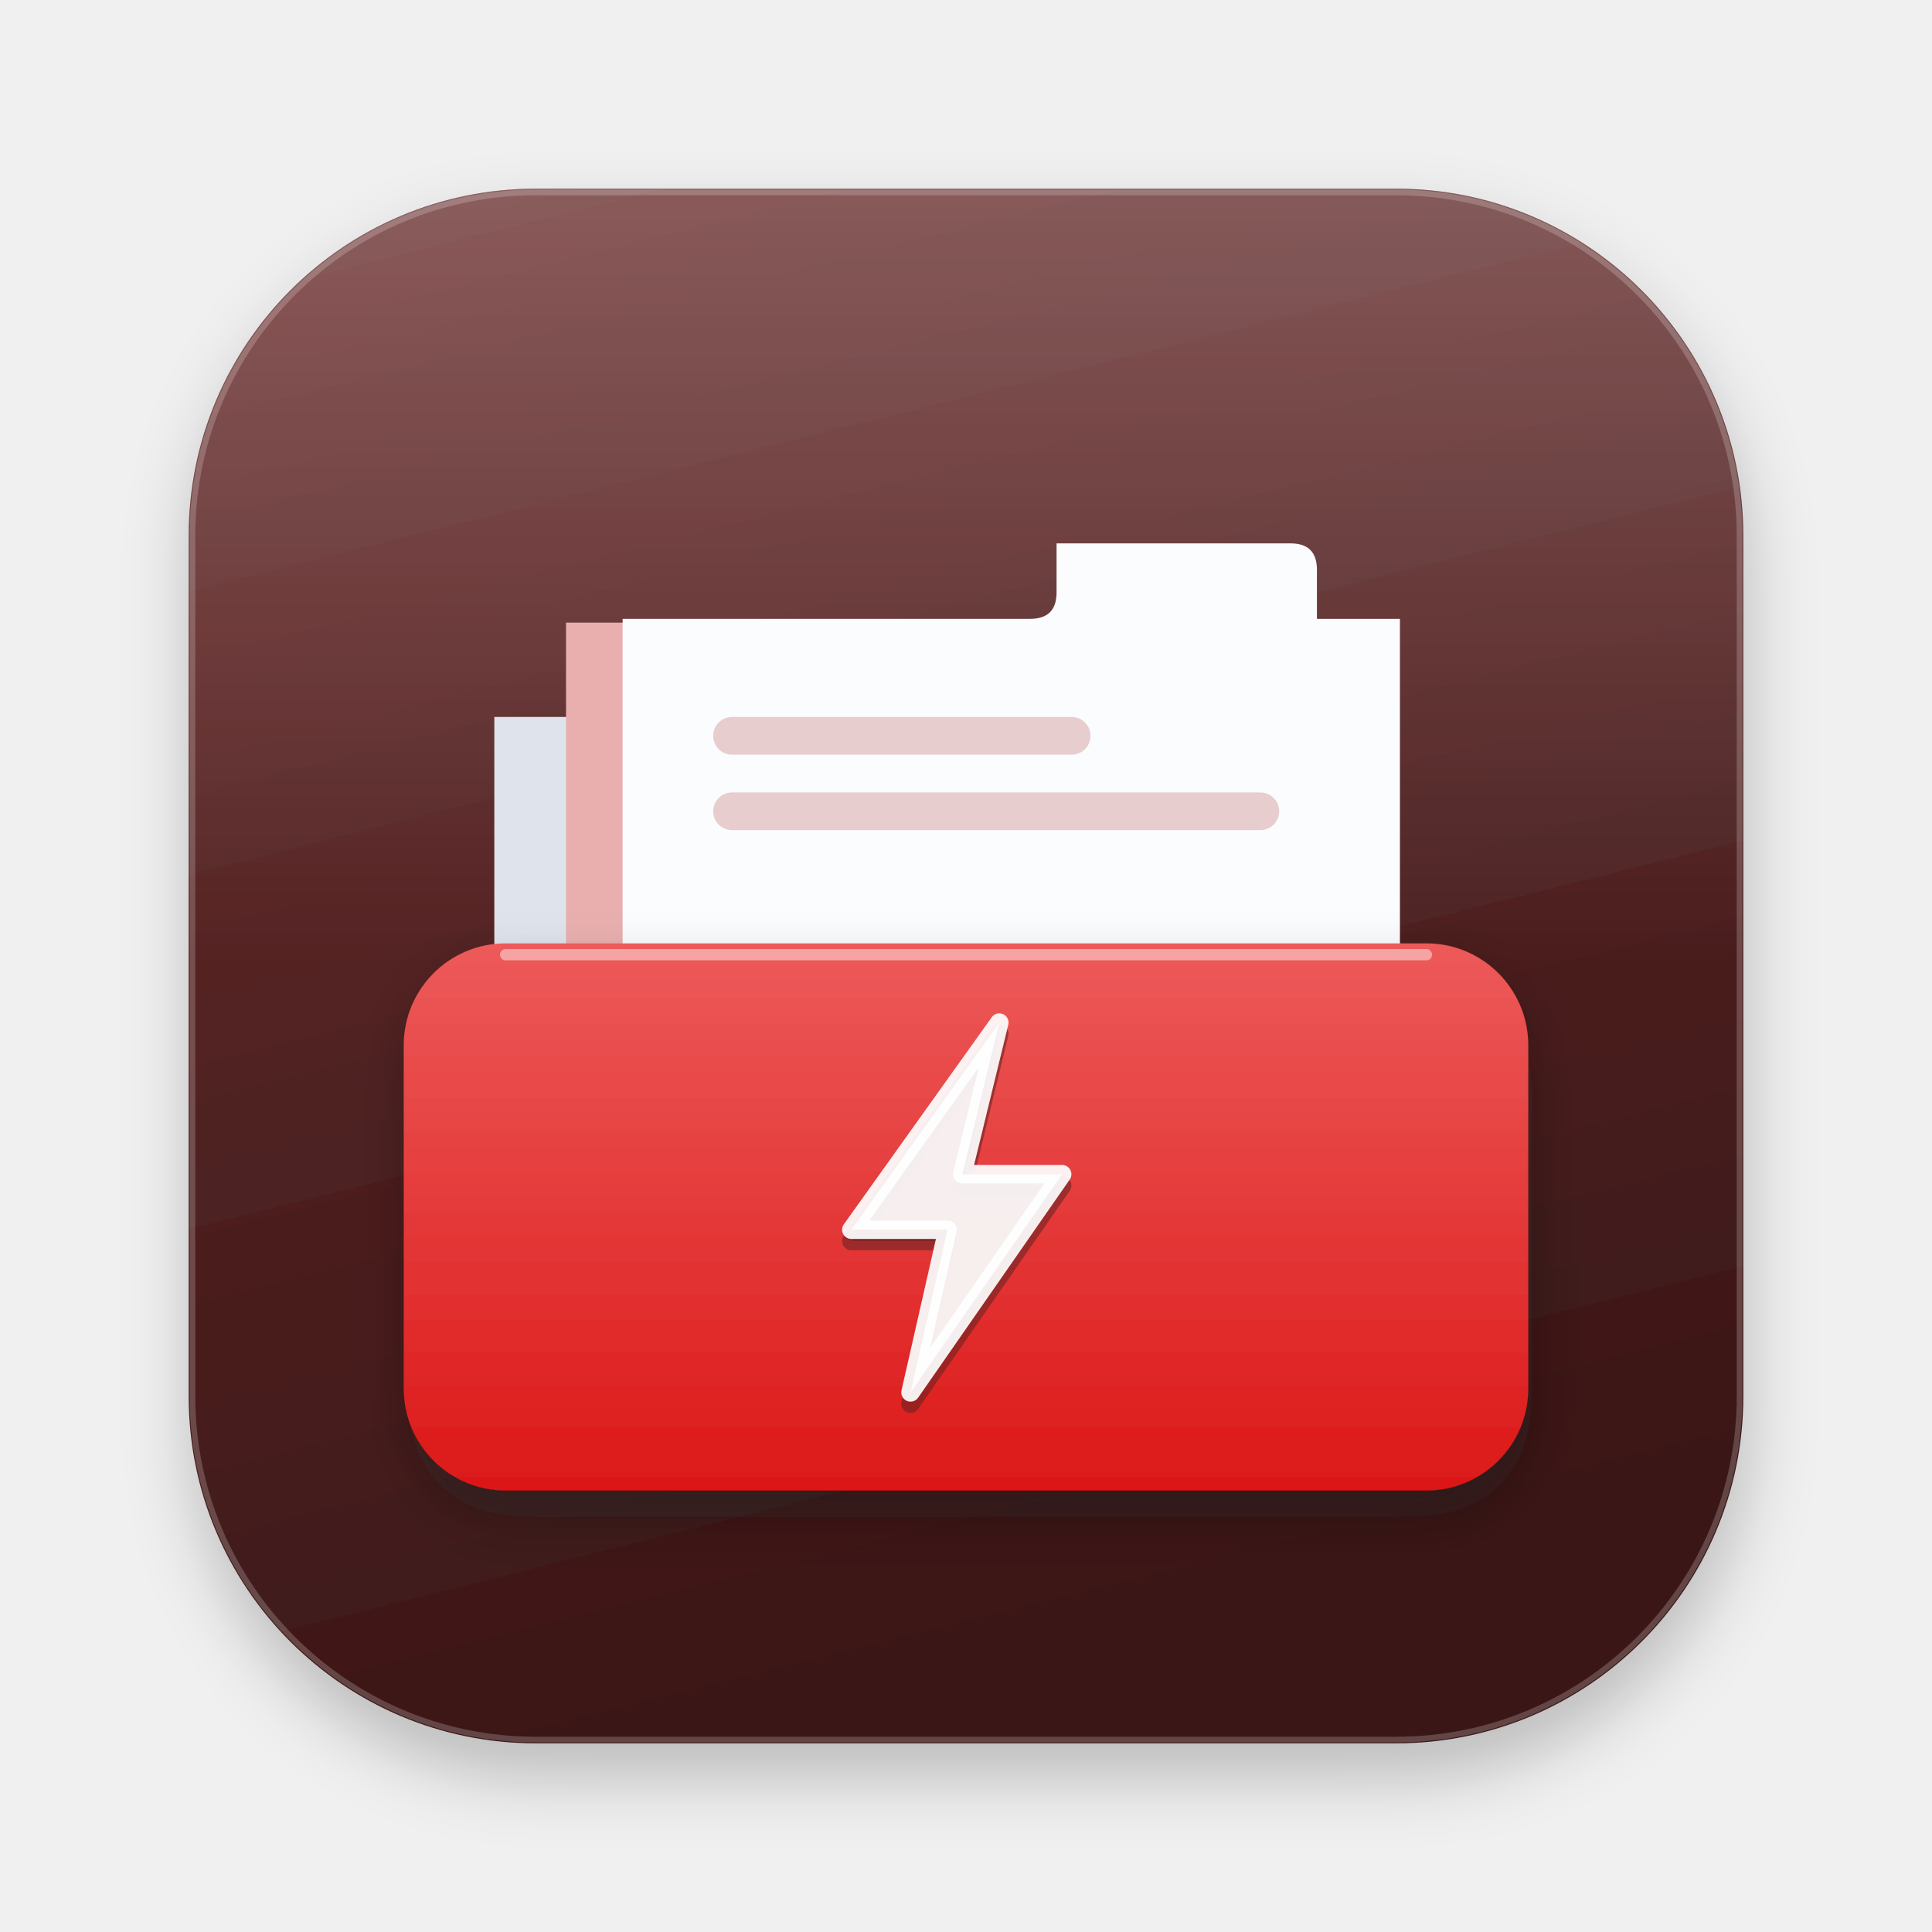
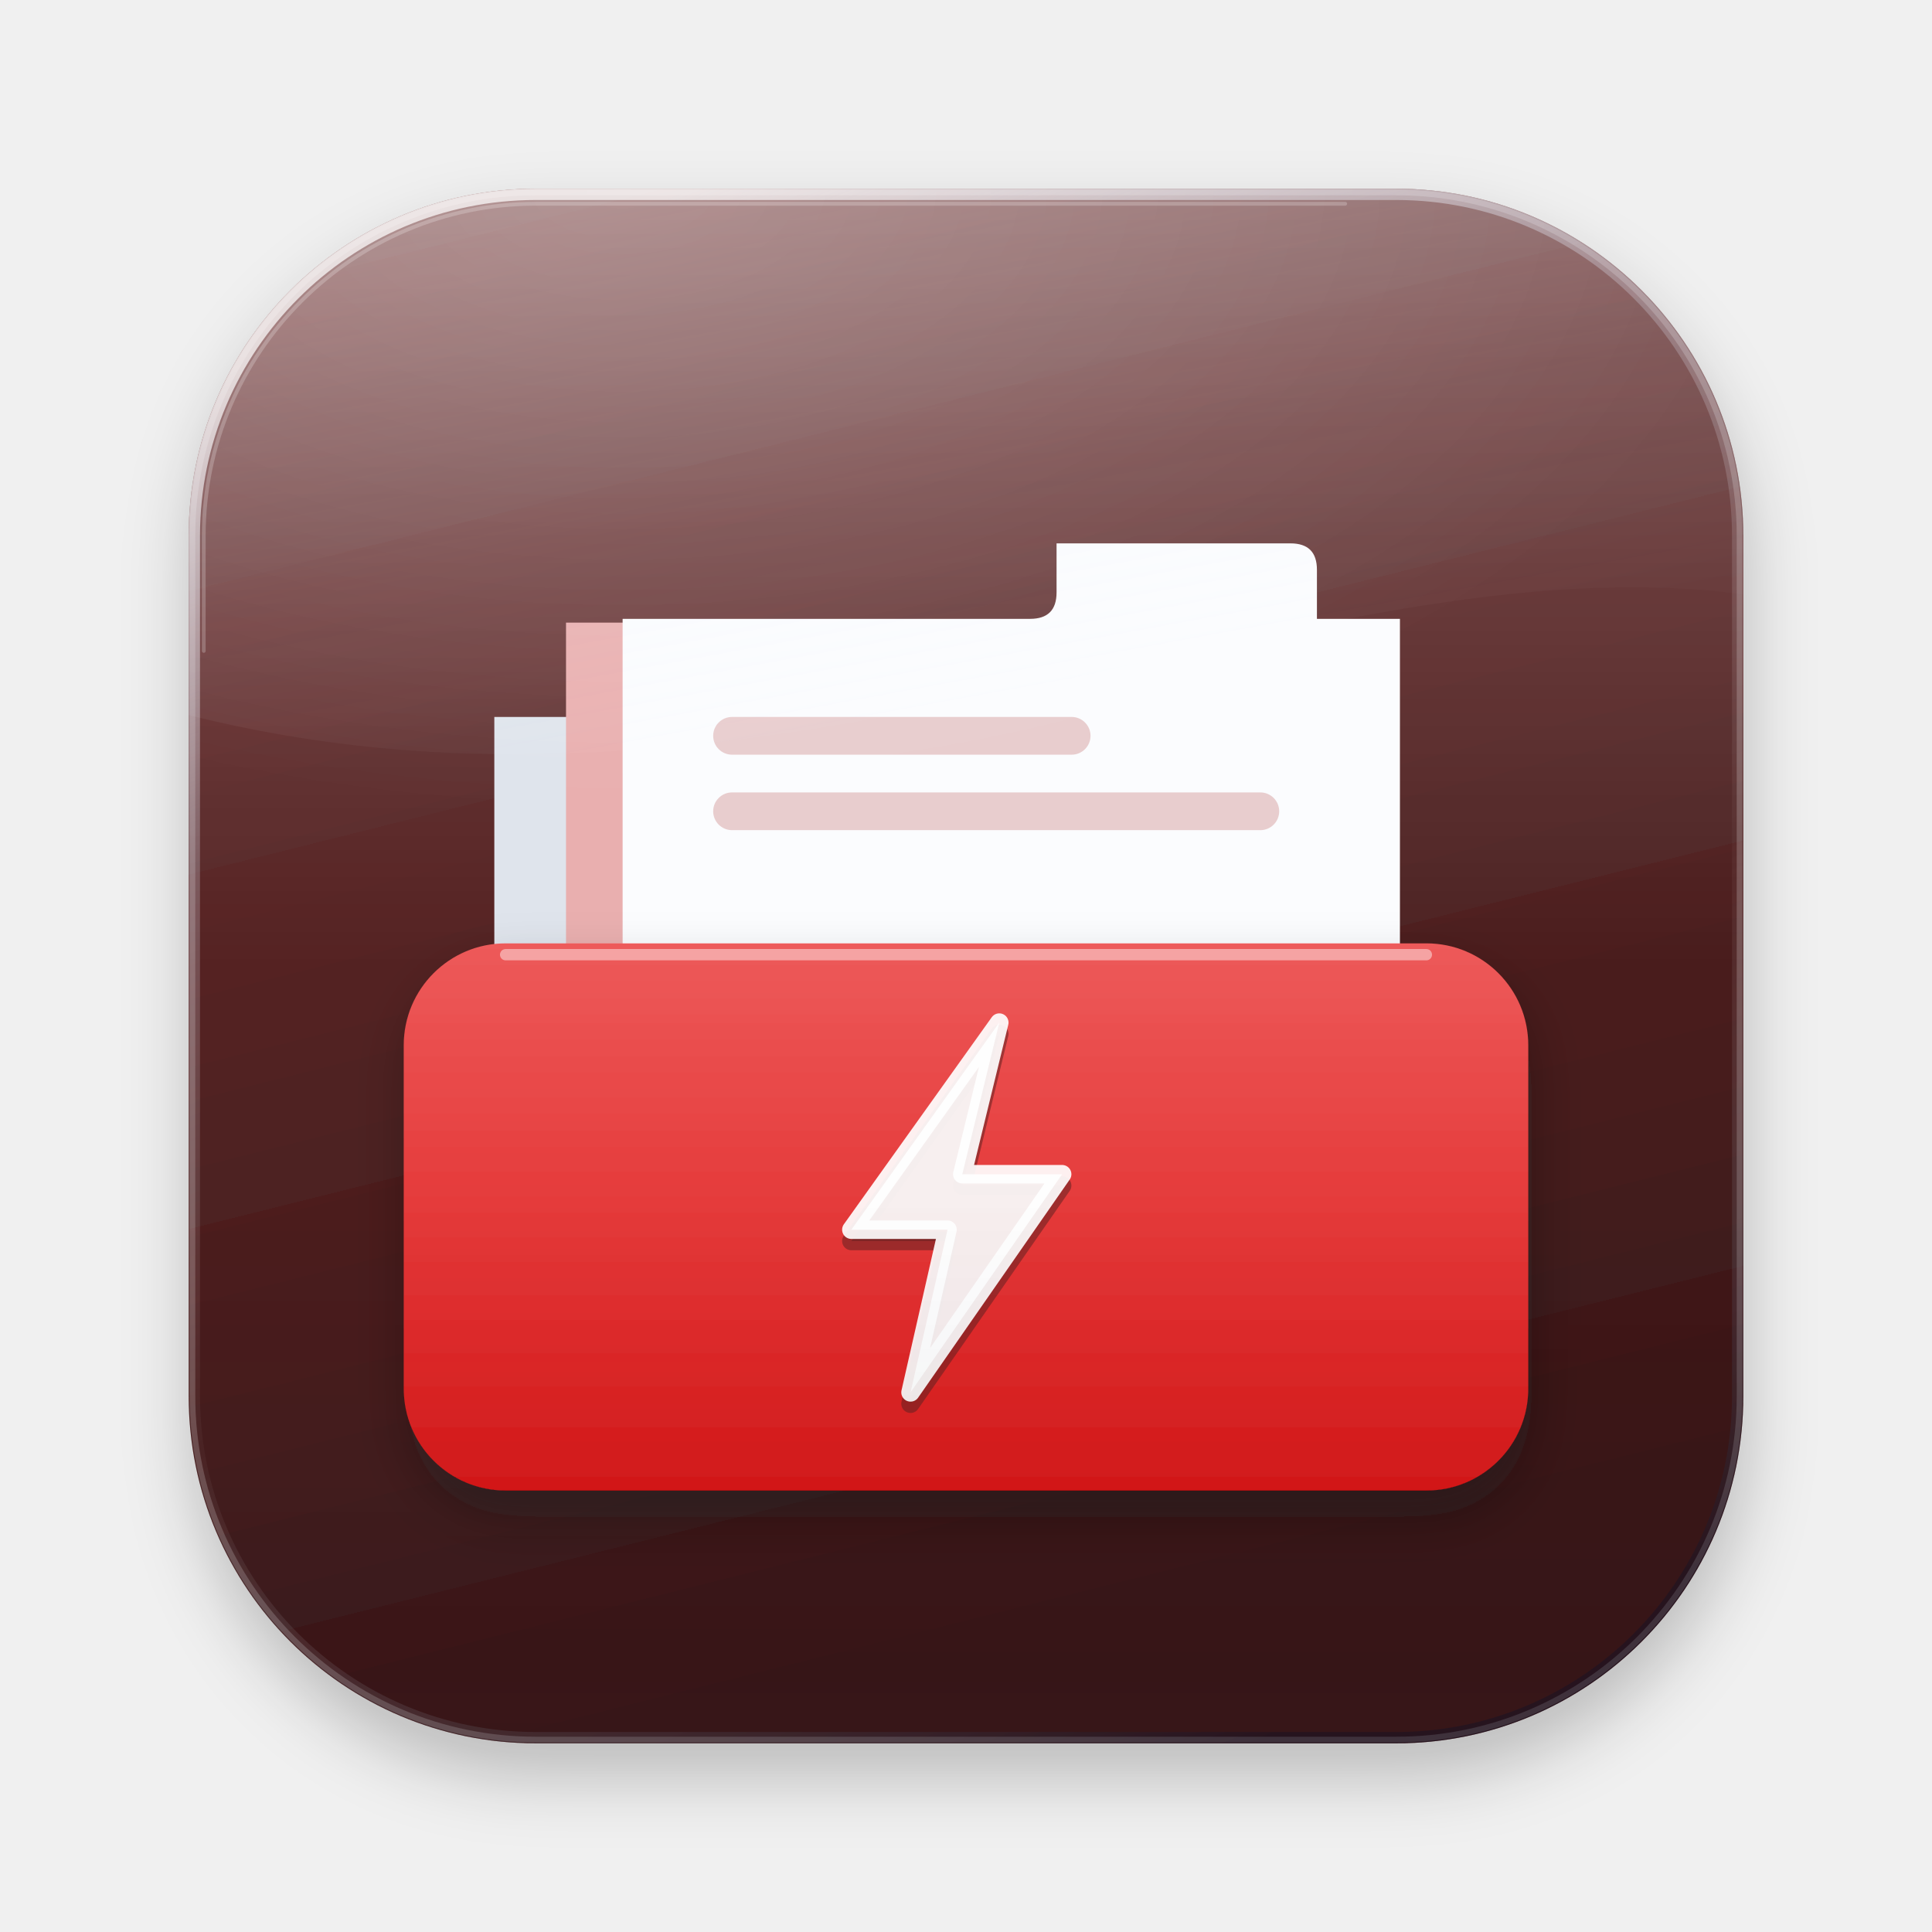
<svg xmlns="http://www.w3.org/2000/svg" width="1024" height="1024" viewBox="0 0 1024 1024">
  <defs>
    <linearGradient id="t" x2=".25" y2="1">
      <stop offset="0" stop-color="rgb(107,46,46)" />
      <stop offset="1" stop-color="rgb(59,23,23)" />
    </linearGradient>
    <linearGradient id="d" x2="0" y2="1">
      <stop offset="0" stop-color="rgb(237,90,90)" />
      <stop offset="1" stop-color="rgb(220,24,24)" />
    </linearGradient>
    <filter id="lf" x="-30%" y="-30%" width="160%" height="170%">
      <feDropShadow dy="14" stdDeviation="14" flood-color="#081321" flood-opacity=".28" />
    </filter>
    <filter id="sh" x="-20%" y="-20%" width="140%" height="150%">
      <feDropShadow dy="18" stdDeviation="18" flood-color="#070d18" flood-opacity=".22" />
    </filter>
    <linearGradient id="gl" x2="0" y2="1">
      <stop stop-color="#fff" stop-opacity=".22" />
      <stop offset=".5" stop-color="#fff" stop-opacity="0" />
    </linearGradient>
  </defs>
  <rect x="100" y="100" width="824" height="824" rx="184" fill="url(#t)" filter="url(#sh)" />
  <rect x="100" y="100" width="824" height="824" rx="184" fill="url(#gl)" />
  <rect x="102" y="102" width="820" height="820" rx="182" fill="none" stroke="#fff" stroke-opacity=".2" stroke-width="3" />
  <path d="M262 380h110q14 0 14 14v20h220V560H262z" fill="#dfe4ec" />
  <path d="M300 330h110q14 0 14 14v20h292V560H300z" fill="rgb(233,175,175)" />
  <path d="M560 288h124q14 0 14 14v26h44V560H330V328h216q14 0 14-14z" fill="#fbfcfe" />
  <g fill="rgba(186,94,94,0.3)">
    <rect x="378" y="380" width="200" height="20" rx="10" />
    <rect x="378" y="420" width="300" height="20" rx="10" />
  </g>
  <g filter="url(#lf)">
    <rect x="214" y="500" width="596" height="290" rx="54" fill="url(#d)" />
  </g>
  <path d="M268 506h488" stroke="#fff" stroke-opacity=".45" stroke-width="6" stroke-linecap="round" />
  <path transform="translate(512 646) scale(0.98)" d="M18-100-62 12h52l-20 88 82-118h-54z" fill="rgba(98,34,34,0.55)" stroke="rgba(98,34,34,0.55)" stroke-width="10" stroke-linejoin="round" />
  <path transform="translate(512 640) scale(.98)" d="M18-100-62 12h52l-20 88 82-118h-54z" fill="#fff" fill-opacity=".92" stroke="#fff" stroke-opacity=".92" stroke-width="10" stroke-linejoin="round" />
+   <defs>
+     <clipPath id="mac-surface">
+       <rect x="100" y="100" width="824" height="824" rx="184" />
+     </clipPath>
+     <linearGradient id="mac-reflection" x1=".15" y1="0" x2=".65" y2="1">
+       <stop stop-color="#fff" stop-opacity=".24" />
+       <stop offset=".55" stop-color="#e9f6ff" stop-opacity=".07" />
+       <stop offset="1" stop-color="#fff" stop-opacity="0" />
+     </linearGradient>
+     <radialGradient id="mac-glare" gradientUnits="userSpaceOnUse" cx="330" cy="100" r="600" gradientTransform="translate(0 45) scale(1 .55)">
+       <stop stop-color="#fff" stop-opacity=".16" />
+       <stop offset="1" stop-color="#fff" stop-opacity="0" />
+     </radialGradient>
+     <linearGradient id="mac-bevel" x1=".3" y1="0" x2=".7" y2="1">
+       <stop stop-color="#fff" stop-opacity=".72" />
+       <stop offset=".27" stop-color="#e4efff" stop-opacity=".25" />
+       <stop offset=".6" stop-color="#fff" stop-opacity=".03" />
+       <stop offset="1" stop-color="#04112c" stop-opacity=".32" />
+     </linearGradient>
+     <linearGradient id="mac-base" x2="0" y2="1">
+       <stop offset=".65" stop-color="#06122b" stop-opacity="0" />
+       <stop offset="1" stop-color="#06122b" stop-opacity=".09" />
+     </linearGradient>
+   </defs>
+   <g clip-path="url(#mac-surface)">
+     <path d="M100 100H924V315C692 284 414 458 100 379Z" fill="url(#mac-reflection)" />
+     <rect x="100" y="100" width="824" height="824" fill="url(#mac-glare)" />
+     <rect x="100" y="100" width="824" height="824" fill="url(#mac-base)" />
+     <rect x="103" y="103" width="818" height="818" rx="181" fill="none" stroke="url(#mac-bevel)" stroke-width="6" />
+     <path d="M108 345V284C108 187 187 108 284 108H713" fill="none" stroke="#fff" stroke-opacity=".22" stroke-width="2" stroke-linecap="round" />
+   </g>
</svg>
